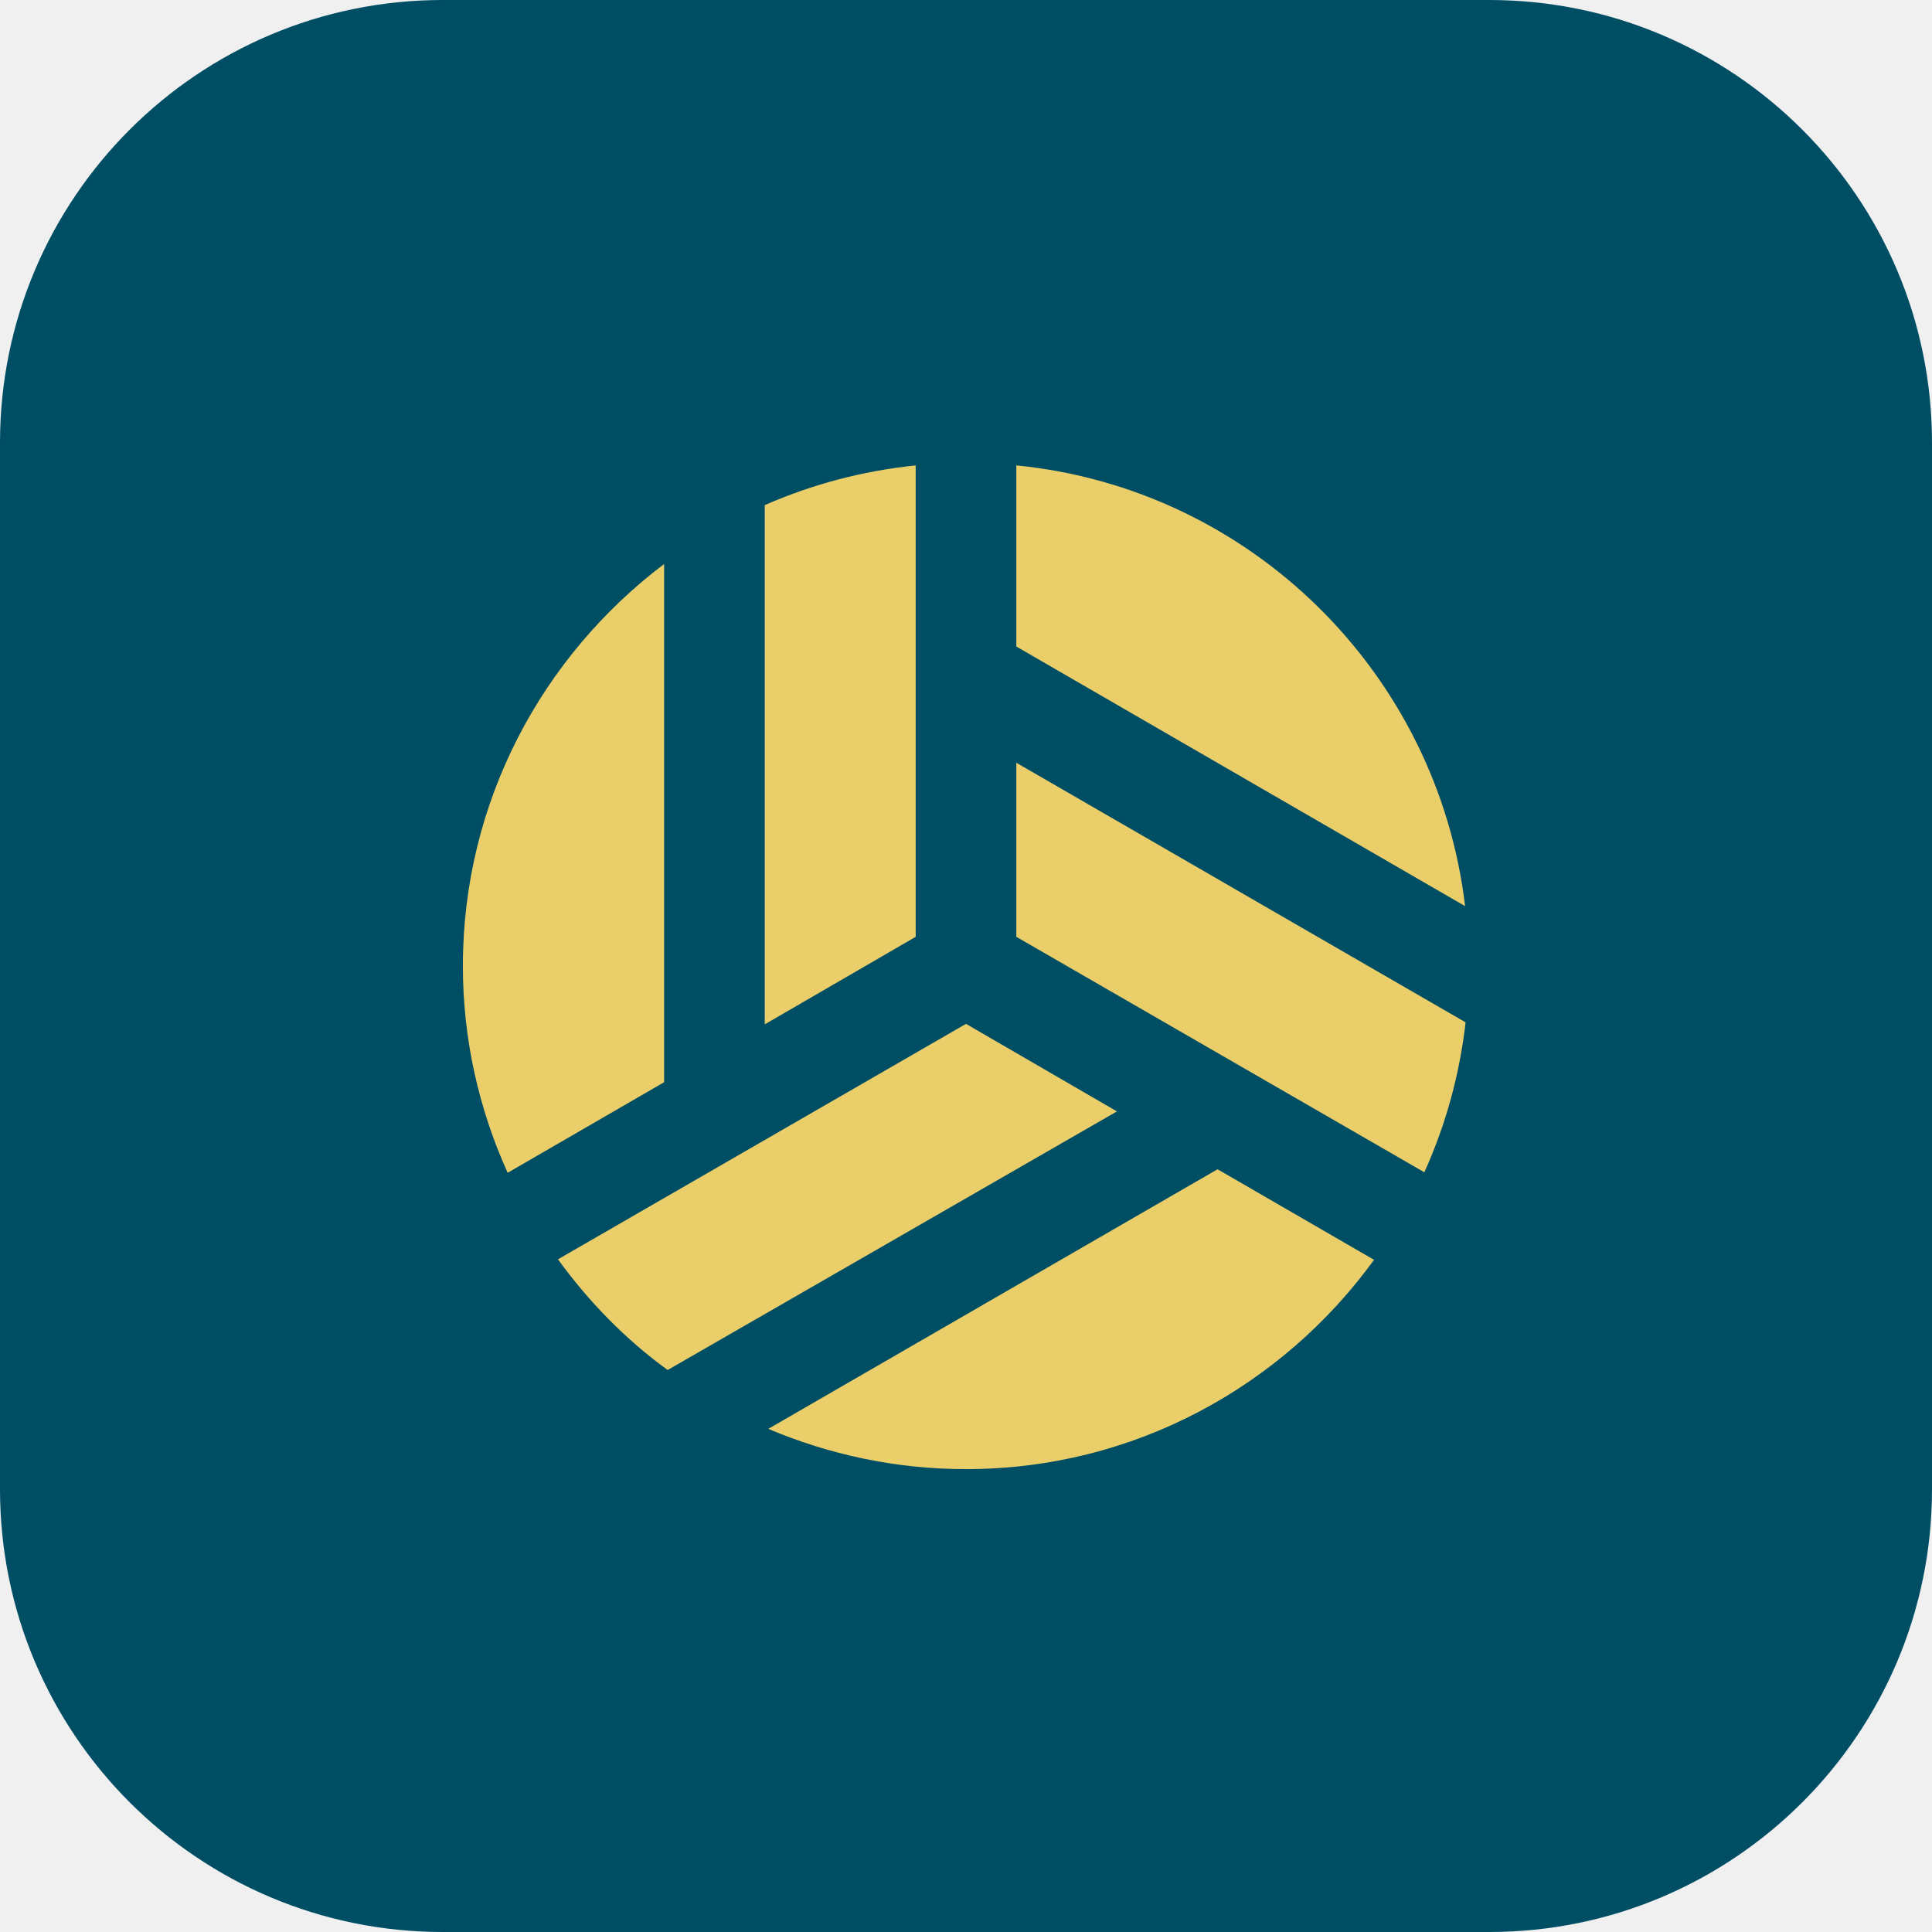
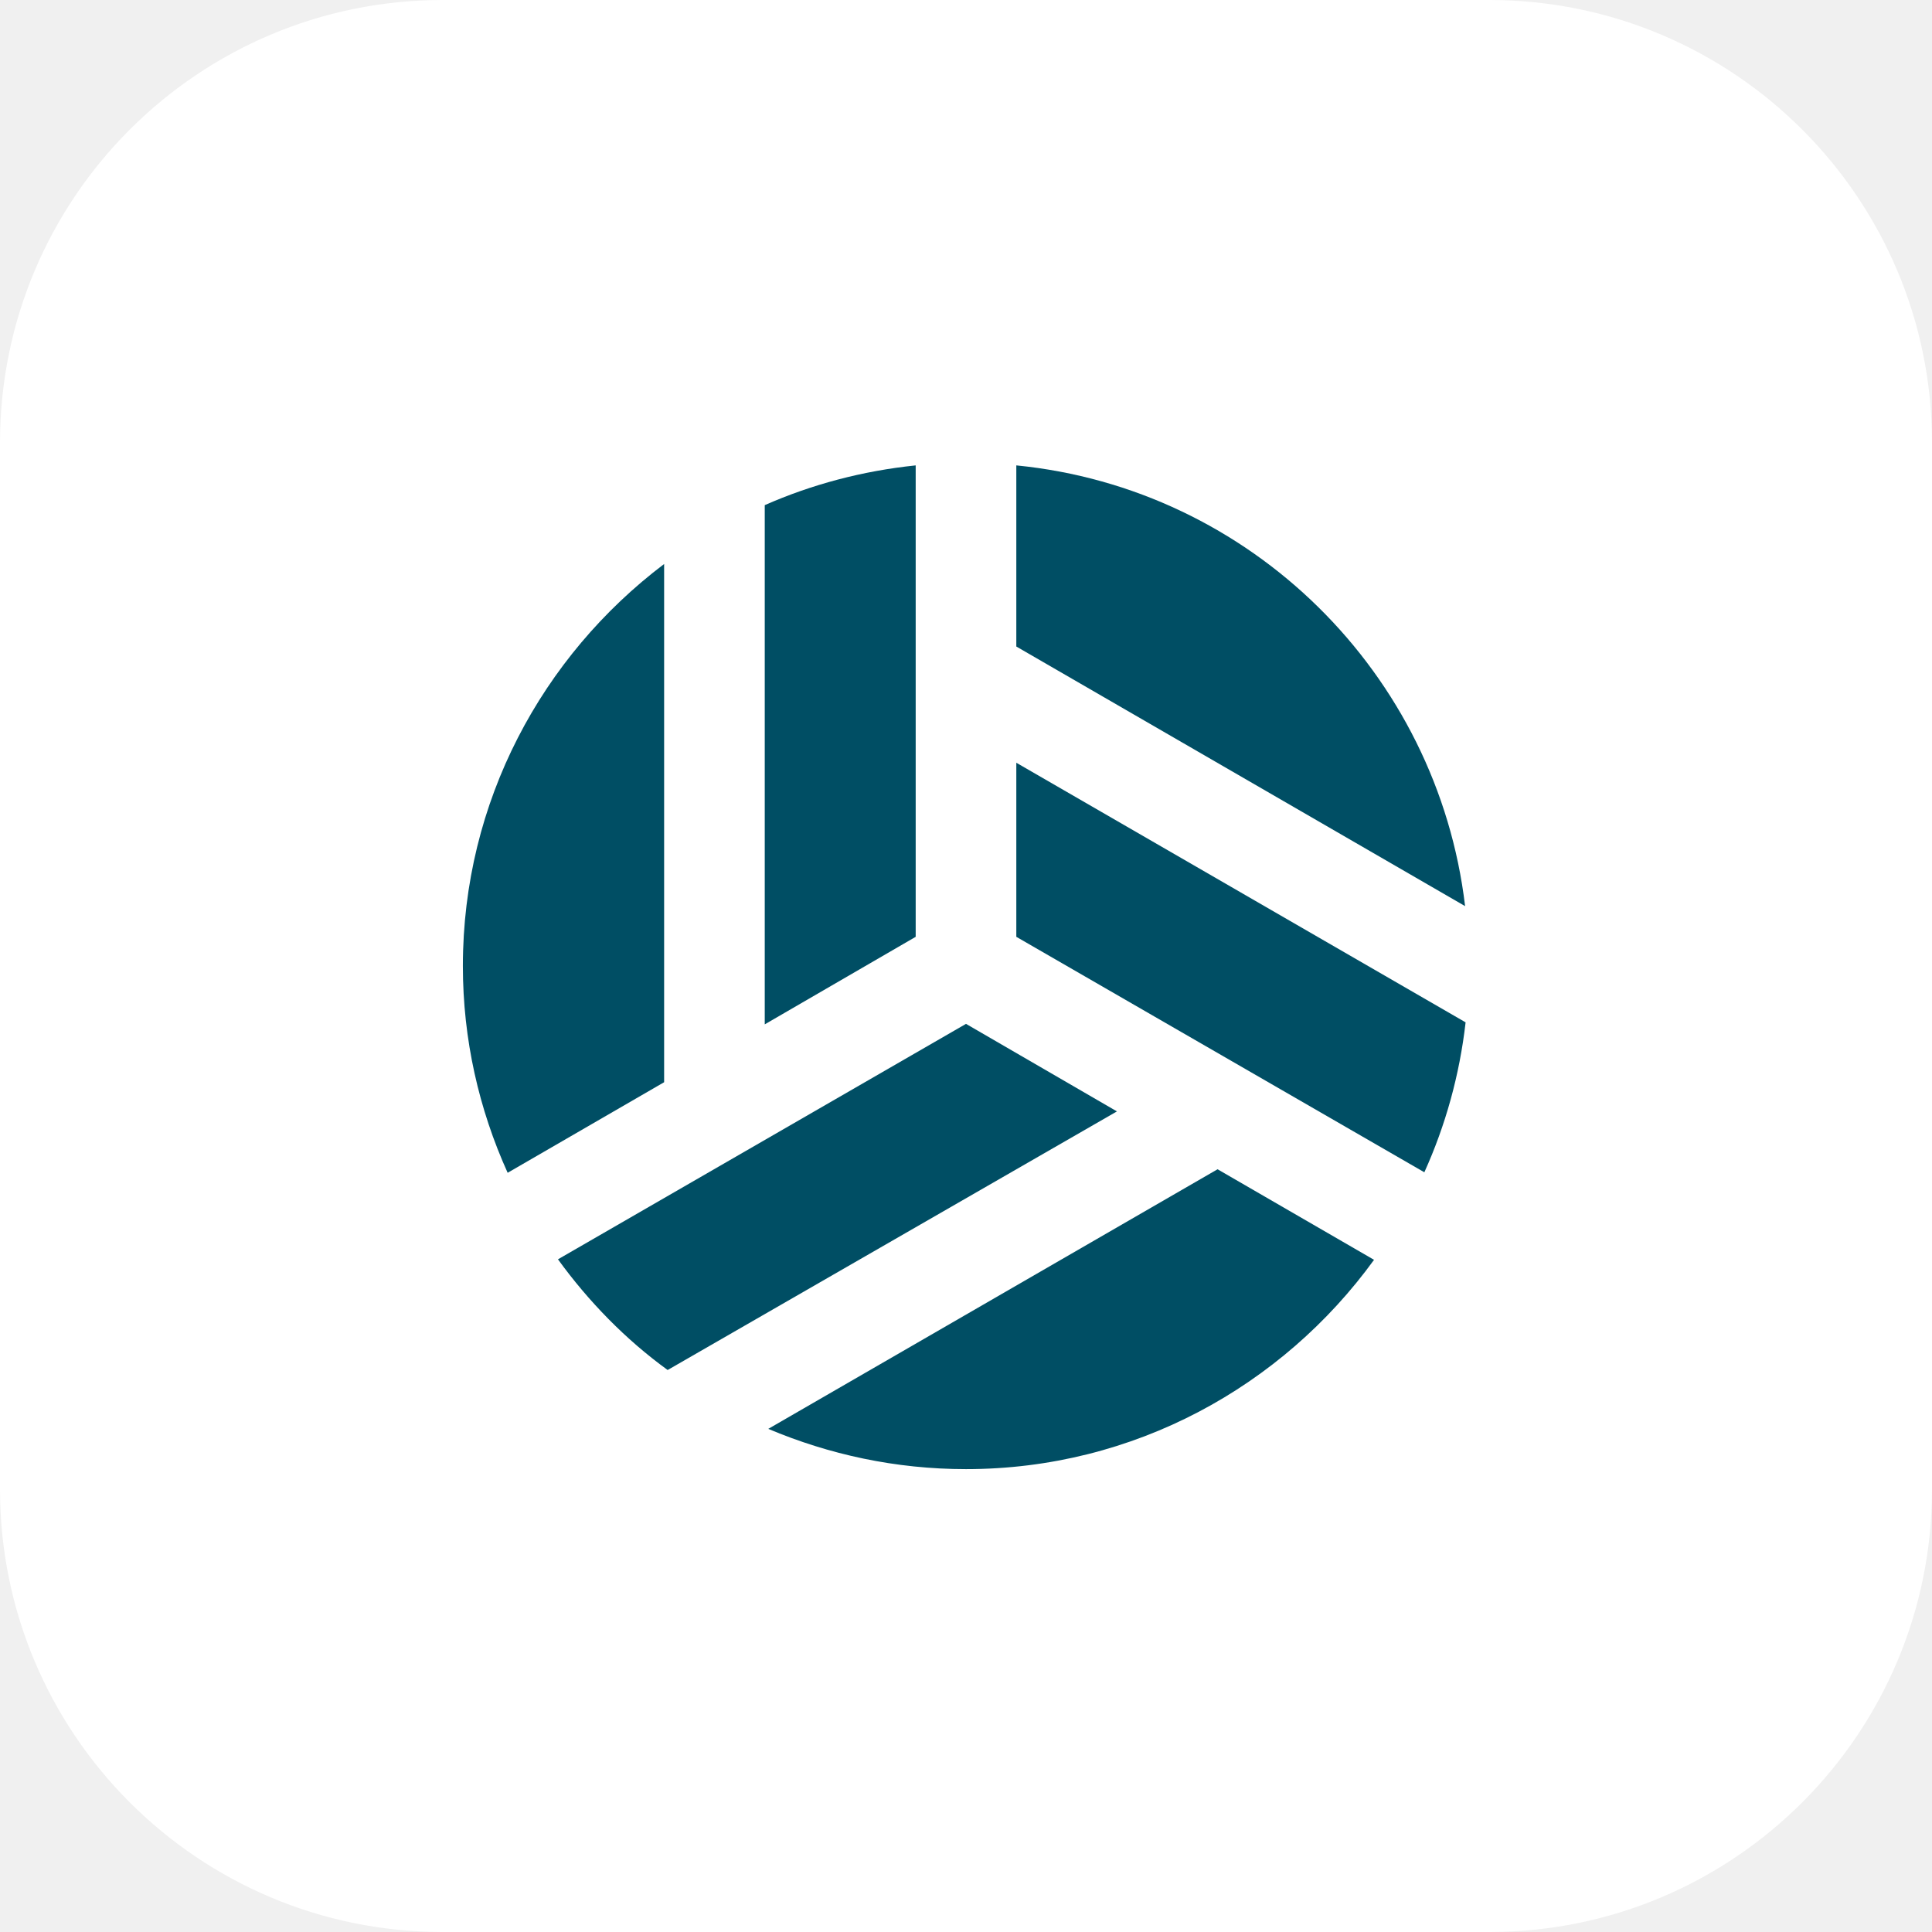
<svg xmlns="http://www.w3.org/2000/svg" viewBox="0 0 96 96" width="96" height="96">
-   <rect width="96" height="96" rx="22" ry="22" fill="#004E64" />
-   <g transform="translate(18,18) scale(2.5)" fill="#EACE6A">
+   <rect width="96" height="96" rx="22" ry="22" fill="#FFFFFF" />
+   <g transform="translate(18,18) scale(2.5)" fill="#004E64">
    <path d="M6,4.01C3.58,5.84,2,8.73,2,12c0,1.46,0.32,2.85,0.89,4.11L6,14.31V4.01z" />
    <path d="M11,11.42V2.05C9.94,2.16,8.93,2.43,8,2.84v10.32L11,11.42z" />
    <path d="M12,13.15l-8.11,4.68c0.61,0.84,1.34,1.59,2.18,2.2L15,14.89L12,13.15z" />
    <path d="M13,7.96v3.46l8.11,4.68c0.42-0.93,0.7-1.93,0.82-2.98L13,7.96z" />
    <path d="M8.07,21.2C9.28,21.71,10.6,22,12,22c3.34,0,6.29-1.65,8.11-4.16L17,16.04L8.07,21.2z" />
    <path d="M21.92,10.81c-0.55-4.63-4.26-8.3-8.92-8.76v3.6L21.92,10.81z" />
  </g>
</svg>
